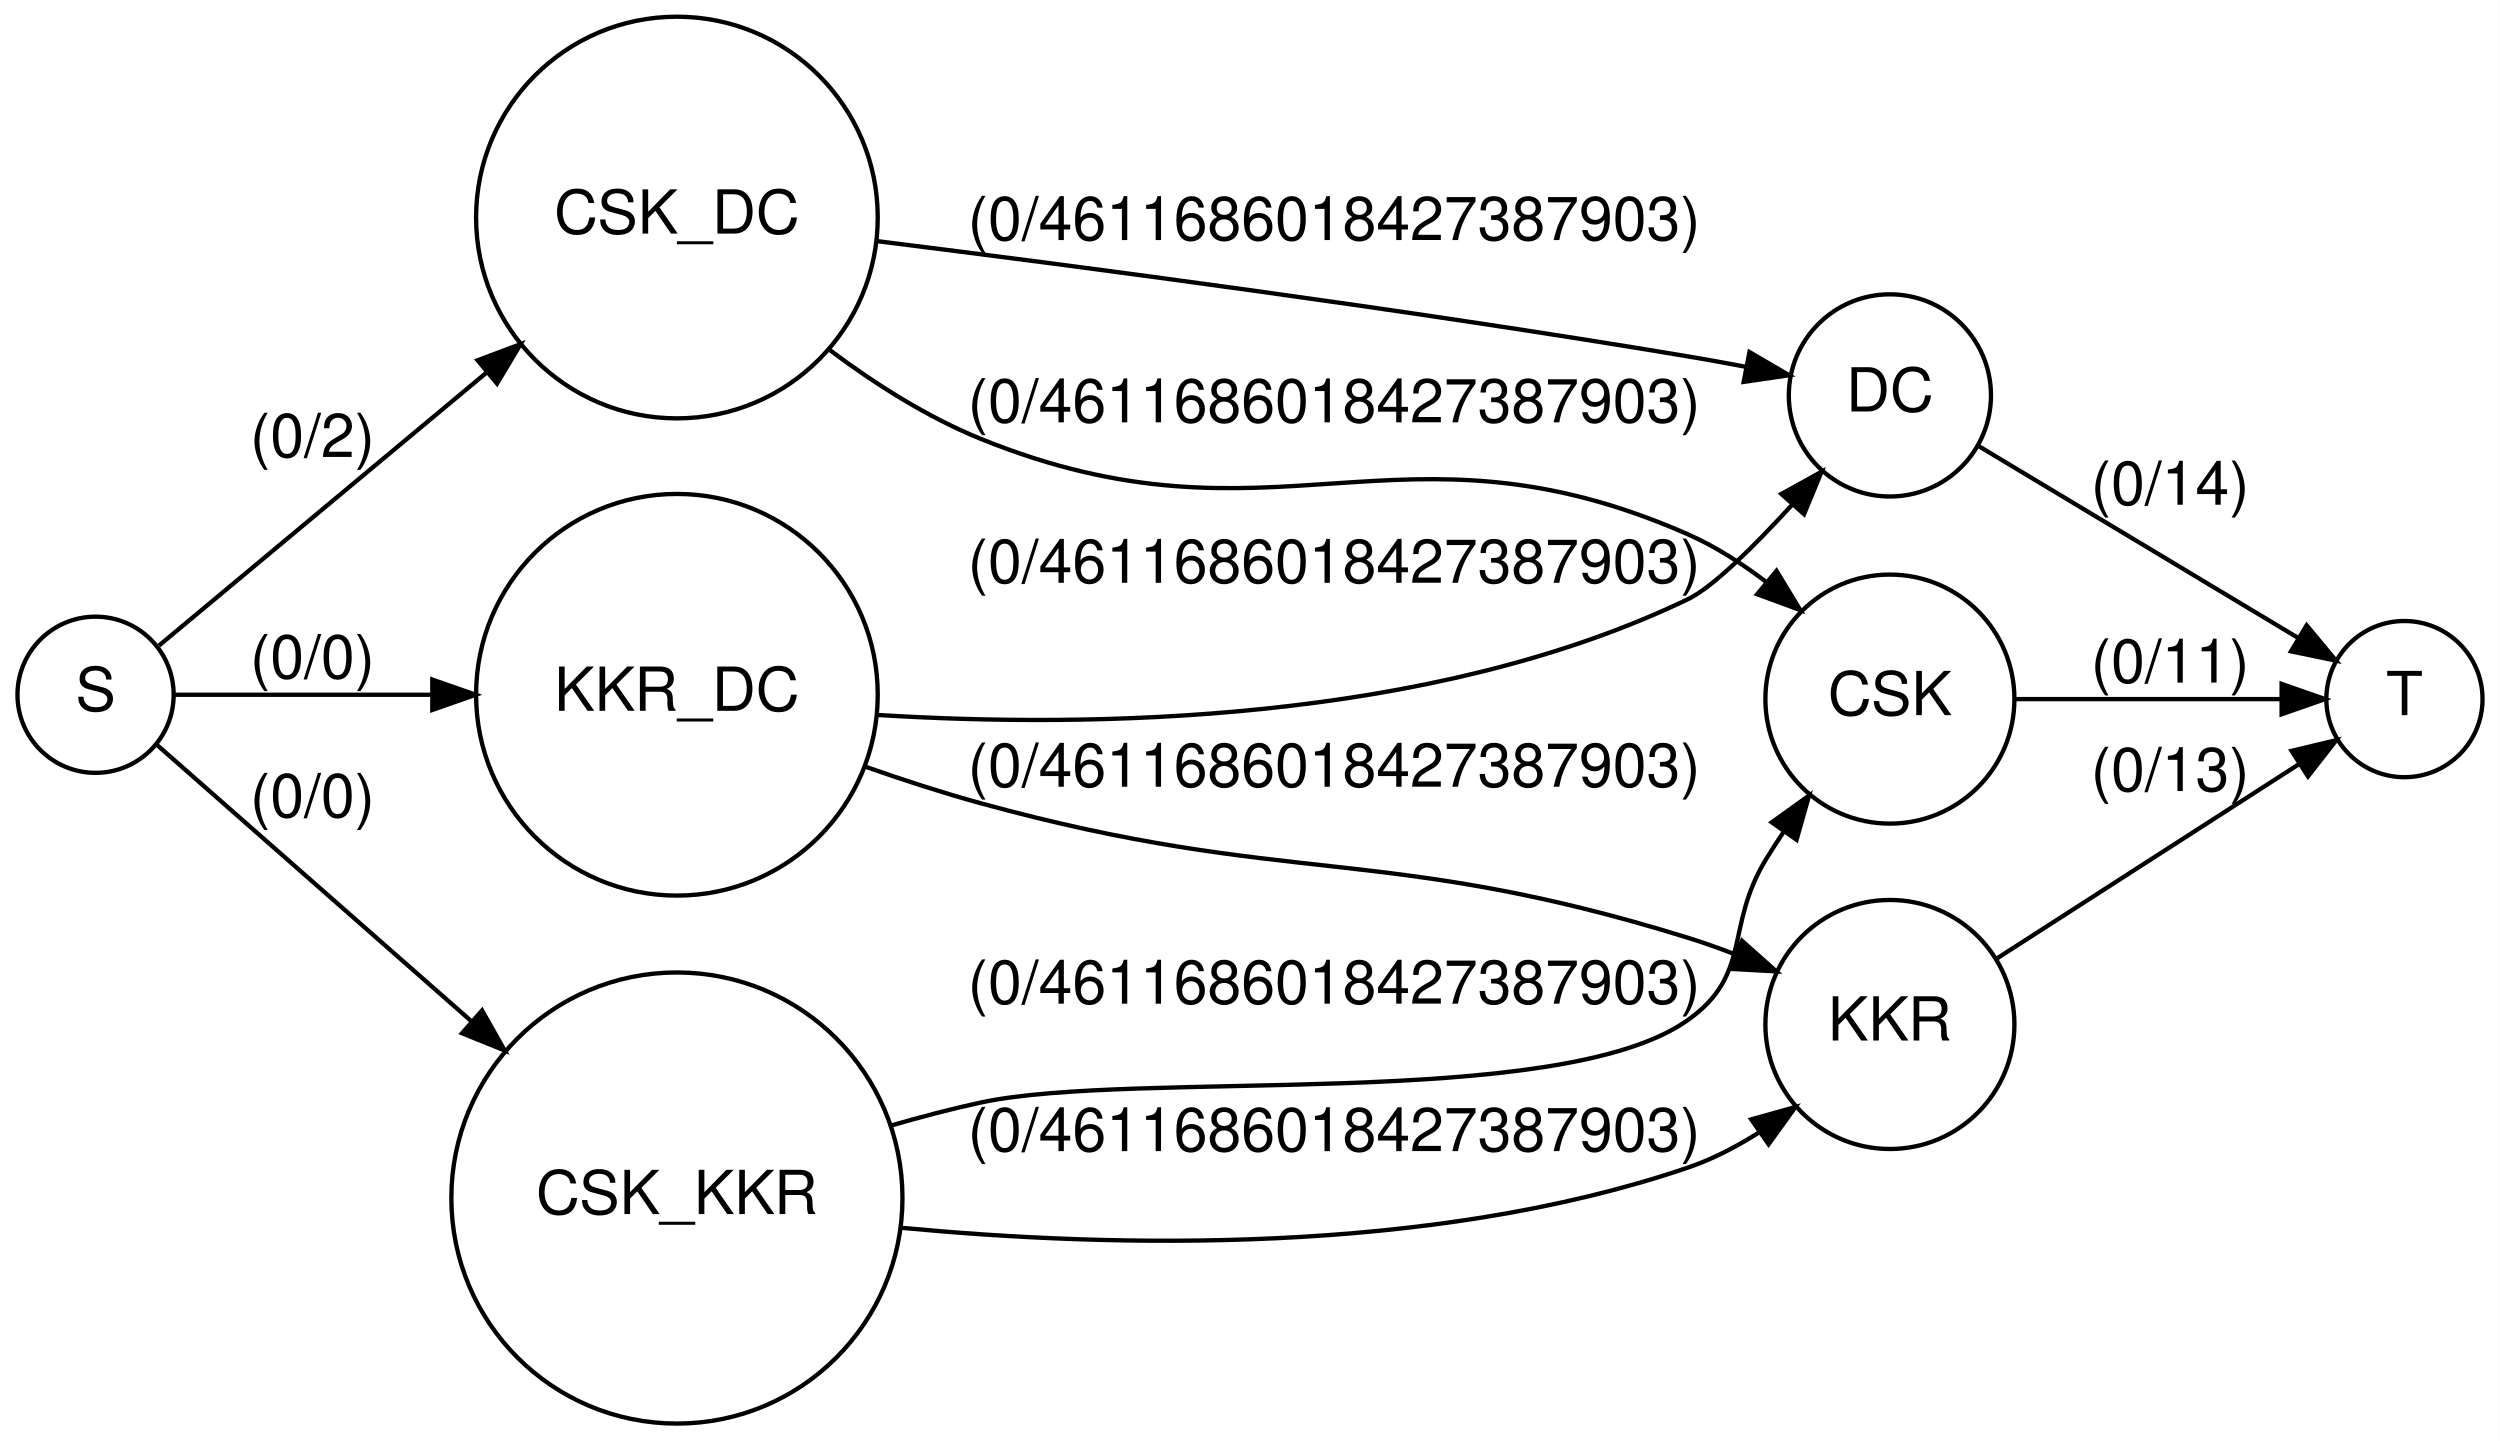
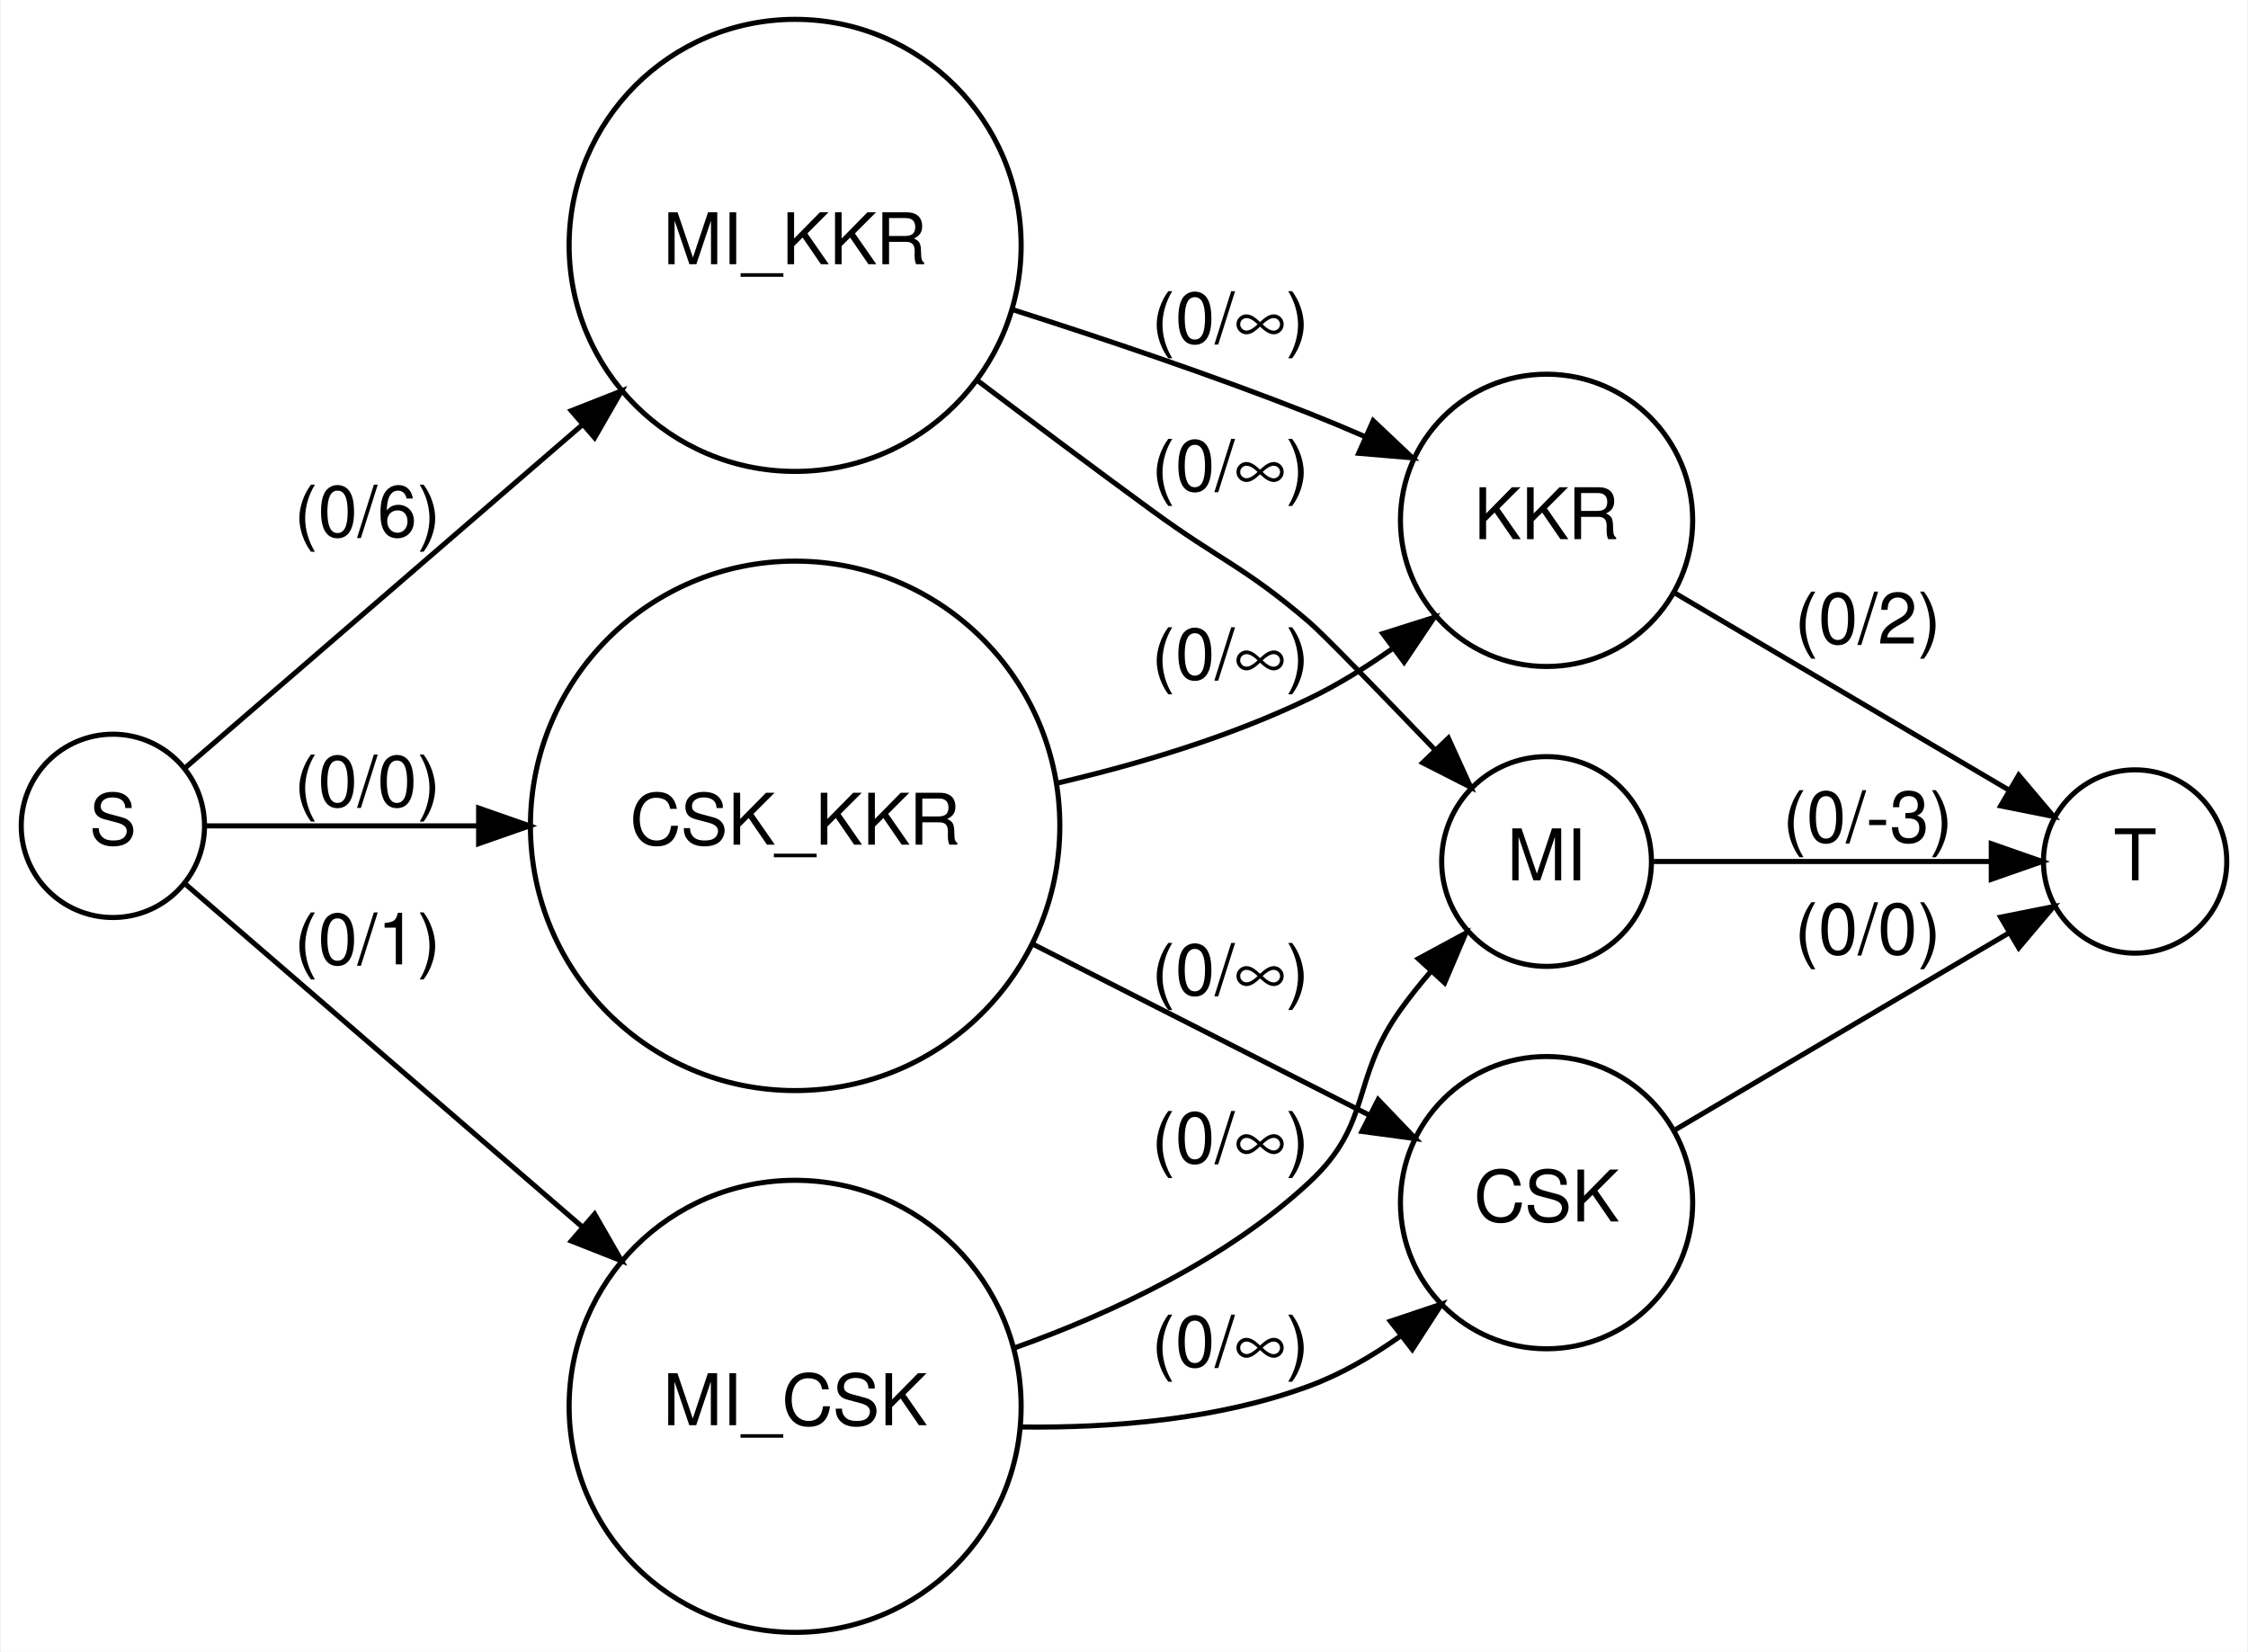
- <svg xmlns="http://www.w3.org/2000/svg" width="576pt" height="332pt" viewBox="0.00 0.00 576.19 332.14">
-   <g id="graph0" class="graph" transform="scale(1 1) rotate(0) translate(4 328.14)">
-     <polygon fill="white" stroke="transparent" points="-4,4 -4,-328.14 572.19,-328.14 572.19,4 -4,4" />
+ <svg xmlns="http://www.w3.org/2000/svg" width="441pt" height="324pt" viewBox="0.00 0.00 441.19 324.39">
+   <g id="graph0" class="graph" transform="scale(1 1) rotate(0) translate(4 320.39)">
+     <polygon fill="white" stroke="transparent" points="-4,4 -4,-320.39 437.19,-320.39 437.19,4 -4,4" />
    <g id="node1" class="node">
-       <ellipse fill="none" stroke="black" cx="431.59" cy="-167" rx="28.7" ry="28.7" />
-       <text text-anchor="middle" x="431.59" y="-163.3" font-family="Helvetica,Arial,sans-serif" font-size="14.00">CSK</text>
+       <ellipse fill="none" stroke="black" cx="299.59" cy="-151.2" rx="20.6" ry="20.6" />
+       <text text-anchor="middle" x="299.59" y="-147.5" font-family="Helvetica,Arial,sans-serif" font-size="14.00">MI</text>
    </g>
    <g id="node2" class="node">
-       <ellipse fill="none" stroke="black" cx="550.19" cy="-167" rx="18" ry="18" />
-       <text text-anchor="middle" x="550.19" y="-163.3" font-family="Helvetica,Arial,sans-serif" font-size="14.00">T</text>
+       <ellipse fill="none" stroke="black" cx="415.19" cy="-151.2" rx="18" ry="18" />
+       <text text-anchor="middle" x="415.19" y="-147.5" font-family="Helvetica,Arial,sans-serif" font-size="14.00">T</text>
    </g>
    <g id="edge1" class="edge">
-       <path fill="none" stroke="black" d="M460.22,-167C478.8,-167 503.18,-167 521.72,-167" />
-       <polygon fill="black" stroke="black" points="521.88,-170.5 531.88,-167 521.88,-163.5 521.88,-170.5" />
-       <text text-anchor="middle" x="496.19" y="-170.8" font-family="Helvetica,Arial,sans-serif" font-size="14.00">(0/11)</text>
+       <path fill="none" stroke="black" d="M320.64,-151.2C338.99,-151.2 366.33,-151.2 386.71,-151.2" />
+       <polygon fill="black" stroke="black" points="386.94,-154.7 396.94,-151.2 386.94,-147.7 386.94,-154.7" />
+       <text text-anchor="middle" x="362.69" y="-155" font-family="Helvetica,Arial,sans-serif" font-size="14.00">(0/-3)</text>
    </g>
    <g id="node3" class="node">
-       <ellipse fill="none" stroke="black" cx="431.59" cy="-92" rx="28.7" ry="28.7" />
-       <text text-anchor="middle" x="431.59" y="-88.3" font-family="Helvetica,Arial,sans-serif" font-size="14.00">KKR</text>
+       <ellipse fill="none" stroke="black" cx="299.59" cy="-84.2" rx="28.7" ry="28.7" />
+       <text text-anchor="middle" x="299.59" y="-80.5" font-family="Helvetica,Arial,sans-serif" font-size="14.00">CSK</text>
    </g>
    <g id="edge2" class="edge">
-       <path fill="none" stroke="black" d="M456.18,-107.17C476.5,-120.24 505.65,-138.99 525.87,-152" />
-       <polygon fill="black" stroke="black" points="524.17,-155.07 534.48,-157.53 527.96,-149.18 524.17,-155.07" />
-       <text text-anchor="middle" x="496.19" y="-145.8" font-family="Helvetica,Arial,sans-serif" font-size="14.00">(0/13)</text>
+       <path fill="none" stroke="black" d="M324.68,-98.41C344.04,-109.83 371.11,-125.79 390.39,-137.16" />
+       <polygon fill="black" stroke="black" points="388.78,-140.27 399.17,-142.34 392.33,-134.24 388.78,-140.27" />
+       <text text-anchor="middle" x="362.69" y="-133" font-family="Helvetica,Arial,sans-serif" font-size="14.00">(0/0)</text>
    </g>
    <g id="node4" class="node">
-       <ellipse fill="none" stroke="black" cx="431.59" cy="-237" rx="23.3" ry="23.3" />
-       <text text-anchor="middle" x="431.59" y="-233.3" font-family="Helvetica,Arial,sans-serif" font-size="14.00">DC</text>
+       <ellipse fill="none" stroke="black" cx="299.59" cy="-218.2" rx="28.7" ry="28.7" />
+       <text text-anchor="middle" x="299.59" y="-214.5" font-family="Helvetica,Arial,sans-serif" font-size="14.00">KKR</text>
    </g>
    <g id="edge3" class="edge">
-       <path fill="none" stroke="black" d="M452.1,-225.28C472.41,-213.09 504.21,-194 525.84,-181.01" />
-       <polygon fill="black" stroke="black" points="527.65,-184.01 534.42,-175.86 524.04,-178.01 527.65,-184.01" />
-       <text text-anchor="middle" x="496.19" y="-211.8" font-family="Helvetica,Arial,sans-serif" font-size="14.00">(0/14)</text>
+       <path fill="none" stroke="black" d="M324.68,-203.99C344.04,-192.57 371.11,-176.61 390.39,-165.23" />
+       <polygon fill="black" stroke="black" points="392.33,-168.15 399.17,-160.05 388.78,-162.12 392.33,-168.15" />
+       <text text-anchor="middle" x="362.69" y="-194" font-family="Helvetica,Arial,sans-serif" font-size="14.00">(0/2)</text>
    </g>
    <g id="node5" class="node">
-       <ellipse fill="none" stroke="black" cx="152" cy="-168" rx="46.29" ry="46.29" />
-       <text text-anchor="middle" x="152" y="-164.3" font-family="Helvetica,Arial,sans-serif" font-size="14.00">KKR_DC</text>
+       <ellipse fill="none" stroke="black" cx="152" cy="-158.2" rx="51.99" ry="51.99" />
+       <text text-anchor="middle" x="152" y="-154.5" font-family="Helvetica,Arial,sans-serif" font-size="14.00">CSK_KKR</text>
    </g>
    <g id="edge5" class="edge">
-       <path fill="none" stroke="black" d="M195.35,-151.45C204.08,-148.38 213.27,-145.39 221.99,-143 293.11,-123.48 314.56,-133.83 384.99,-112 388.59,-110.88 392.28,-109.57 395.93,-108.15" />
-       <polygon fill="black" stroke="black" points="397.5,-111.29 405.41,-104.24 394.83,-104.82 397.5,-111.29" />
-       <text text-anchor="middle" x="303.49" y="-146.8" font-family="Helvetica,Arial,sans-serif" font-size="14.00">(0/4611686018427387903)</text>
+       <path fill="none" stroke="black" d="M198.66,-134.99C220.02,-124.13 245.01,-111.43 264.66,-101.44" />
+       <polygon fill="black" stroke="black" points="266.51,-104.43 273.83,-96.78 263.33,-98.19 266.51,-104.43" />
+       <text text-anchor="middle" x="237.49" y="-125" font-family="Helvetica,Arial,sans-serif" font-size="14.00">(0/∞)</text>
    </g>
    <g id="edge4" class="edge">
-       <path fill="none" stroke="black" d="M198.17,-163.35C246.79,-160.33 325.17,-161.28 384.99,-190 390.73,-192.75 400.18,-202.1 409,-211.74" />
-       <polygon fill="black" stroke="black" points="406.57,-214.28 415.84,-219.41 411.8,-209.62 406.57,-214.28" />
-       <text text-anchor="middle" x="303.49" y="-193.8" font-family="Helvetica,Arial,sans-serif" font-size="14.00">(0/4611686018427387903)</text>
+       <path fill="none" stroke="black" d="M203.48,-166.59C219.78,-170.4 237.6,-175.77 252.99,-183.2 258.52,-185.86 264.02,-189.27 269.19,-192.91" />
+       <polygon fill="black" stroke="black" points="267.43,-195.96 277.53,-199.15 271.62,-190.35 267.43,-195.96" />
+       <text text-anchor="middle" x="237.49" y="-187" font-family="Helvetica,Arial,sans-serif" font-size="14.00">(0/∞)</text>
    </g>
    <g id="node6" class="node">
-       <ellipse fill="none" stroke="black" cx="152" cy="-278" rx="46.29" ry="46.29" />
-       <text text-anchor="middle" x="152" y="-274.3" font-family="Helvetica,Arial,sans-serif" font-size="14.00">CSK_DC</text>
+       <ellipse fill="none" stroke="black" cx="152" cy="-272.2" rx="44.39" ry="44.39" />
+       <text text-anchor="middle" x="152" y="-268.5" font-family="Helvetica,Arial,sans-serif" font-size="14.00">MI_KKR</text>
    </g>
    <g id="edge7" class="edge">
-       <path fill="none" stroke="black" d="M187.09,-247.56C197.62,-239.66 209.71,-231.98 221.99,-227 289.73,-199.52 318.08,-234.43 384.99,-205 391.33,-202.21 397.48,-198.27 403.11,-193.97" />
-       <polygon fill="black" stroke="black" points="405.45,-196.57 410.94,-187.51 400.99,-191.17 405.45,-196.57" />
-       <text text-anchor="middle" x="303.49" y="-230.8" font-family="Helvetica,Arial,sans-serif" font-size="14.00">(0/4611686018427387903)</text>
+       <path fill="none" stroke="black" d="M187.6,-245.81C198.55,-237.55 210.73,-228.43 221.99,-220.2 235.63,-210.22 240.17,-209.19 252.99,-198.2 255.73,-195.85 266.93,-184.31 277.55,-173.25" />
+       <polygon fill="black" stroke="black" points="280.3,-175.43 284.69,-165.79 275.25,-170.59 280.3,-175.43" />
+       <text text-anchor="middle" x="237.49" y="-224" font-family="Helvetica,Arial,sans-serif" font-size="14.00">(0/∞)</text>
    </g>
    <g id="edge6" class="edge">
-       <path fill="none" stroke="black" d="M198.02,-272.57C244.85,-266.74 320.23,-256.84 384.99,-246 389.29,-245.28 393.8,-244.46 398.25,-243.62" />
-       <polygon fill="black" stroke="black" points="399.22,-246.99 408.37,-241.65 397.89,-240.12 399.22,-246.99" />
-       <text text-anchor="middle" x="303.49" y="-272.8" font-family="Helvetica,Arial,sans-serif" font-size="14.00">(0/4611686018427387903)</text>
+       <path fill="none" stroke="black" d="M194.72,-259.58C212.8,-253.82 234.11,-246.63 252.99,-239.2 256.52,-237.8 260.17,-236.28 263.8,-234.7" />
+       <polygon fill="black" stroke="black" points="265.54,-237.76 273.24,-230.48 262.69,-231.37 265.54,-237.76" />
+       <text text-anchor="middle" x="237.49" y="-253" font-family="Helvetica,Arial,sans-serif" font-size="14.00">(0/∞)</text>
    </g>
    <g id="node7" class="node">
-       <ellipse fill="none" stroke="black" cx="152" cy="-52" rx="51.99" ry="51.99" />
-       <text text-anchor="middle" x="152" y="-48.3" font-family="Helvetica,Arial,sans-serif" font-size="14.00">CSK_KKR</text>
+       <ellipse fill="none" stroke="black" cx="152" cy="-44.2" rx="44.39" ry="44.39" />
+       <text text-anchor="middle" x="152" y="-40.5" font-family="Helvetica,Arial,sans-serif" font-size="14.00">MI_CSK</text>
    </g>
    <g id="edge9" class="edge">
-       <path fill="none" stroke="black" d="M201.3,-68.69C208.19,-70.69 215.23,-72.54 221.99,-74 257.64,-81.68 355.25,-71.89 384.99,-93 399.91,-103.58 393.48,-114.37 402.99,-130 404.3,-132.15 405.71,-134.34 407.17,-136.51" />
-       <polygon fill="black" stroke="black" points="404.35,-138.59 412.96,-144.77 410.08,-134.57 404.35,-138.59" />
-       <text text-anchor="middle" x="303.49" y="-96.8" font-family="Helvetica,Arial,sans-serif" font-size="14.00">(0/4611686018427387903)</text>
+       <path fill="none" stroke="black" d="M195.05,-55.66C214.46,-62.59 236.74,-73.08 252.99,-88.2 265.51,-99.84 261,-108.32 270.99,-122.2 272.74,-124.63 274.69,-127.07 276.71,-129.43" />
+       <polygon fill="black" stroke="black" points="274.4,-132.1 283.72,-137.13 279.57,-127.38 274.4,-132.1" />
+       <text text-anchor="middle" x="237.49" y="-92" font-family="Helvetica,Arial,sans-serif" font-size="14.00">(0/∞)</text>
    </g>
    <g id="edge8" class="edge">
-       <path fill="none" stroke="black" d="M203.84,-45.13C251.89,-40.57 325.3,-38.66 384.99,-59 390.68,-60.93 396.27,-63.84 401.47,-67.15" />
-       <polygon fill="black" stroke="black" points="399.62,-70.13 409.82,-72.98 403.63,-64.39 399.62,-70.13" />
-       <text text-anchor="middle" x="303.49" y="-62.8" font-family="Helvetica,Arial,sans-serif" font-size="14.00">(0/4611686018427387903)</text>
+       <path fill="none" stroke="black" d="M196.47,-40.14C214.46,-39.93 235.23,-41.63 252.99,-48.2 259.2,-50.49 265.22,-53.98 270.74,-57.89" />
+       <polygon fill="black" stroke="black" points="268.92,-60.91 278.97,-64.28 273.22,-55.38 268.92,-60.91" />
+       <text text-anchor="middle" x="237.49" y="-52" font-family="Helvetica,Arial,sans-serif" font-size="14.00">(0/∞)</text>
    </g>
    <g id="node8" class="node">
-       <ellipse fill="none" stroke="black" cx="18" cy="-168" rx="18" ry="18" />
-       <text text-anchor="middle" x="18" y="-164.3" font-family="Helvetica,Arial,sans-serif" font-size="14.00">S</text>
+       <ellipse fill="none" stroke="black" cx="18" cy="-158.2" rx="18" ry="18" />
+       <text text-anchor="middle" x="18" y="-154.5" font-family="Helvetica,Arial,sans-serif" font-size="14.00">S</text>
    </g>
    <g id="edge10" class="edge">
-       <path fill="none" stroke="black" d="M36.26,-168C51.33,-168 74.07,-168 95.34,-168" />
-       <polygon fill="black" stroke="black" points="95.62,-171.5 105.62,-168 95.62,-164.5 95.62,-171.5" />
-       <text text-anchor="middle" x="68" y="-171.8" font-family="Helvetica,Arial,sans-serif" font-size="14.00">(0/0)</text>
+       <path fill="none" stroke="black" d="M36.26,-158.2C50,-158.2 70.12,-158.2 89.69,-158.2" />
+       <polygon fill="black" stroke="black" points="89.84,-161.7 99.84,-158.2 89.84,-154.7 89.84,-161.7" />
+       <text text-anchor="middle" x="68" y="-162" font-family="Helvetica,Arial,sans-serif" font-size="14.00">(0/0)</text>
    </g>
    <g id="edge11" class="edge">
-       <path fill="none" stroke="black" d="M32.63,-179.35C50.3,-194.08 81.94,-220.45 108.07,-242.22" />
-       <polygon fill="black" stroke="black" points="106.06,-245.1 115.98,-248.82 110.54,-239.72 106.06,-245.1" />
-       <text text-anchor="middle" x="68" y="-222.8" font-family="Helvetica,Arial,sans-serif" font-size="14.00">(0/2)</text>
+       <path fill="none" stroke="black" d="M32.14,-169.54C50.18,-185.13 83.43,-213.85 110.19,-236.95" />
+       <polygon fill="black" stroke="black" points="108.04,-239.73 117.9,-243.61 112.62,-234.43 108.04,-239.73" />
+       <text text-anchor="middle" x="68" y="-215" font-family="Helvetica,Arial,sans-serif" font-size="14.00">(0/6)</text>
    </g>
    <g id="edge12" class="edge">
-       <path fill="none" stroke="black" d="M32.14,-156.45C48.92,-141.7 78.87,-115.38 104.5,-92.86" />
-       <polygon fill="black" stroke="black" points="107.09,-95.24 112.3,-86.01 102.47,-89.98 107.09,-95.24" />
-       <text text-anchor="middle" x="68" y="-139.8" font-family="Helvetica,Arial,sans-serif" font-size="14.00">(0/0)</text>
+       <path fill="none" stroke="black" d="M32.14,-146.85C50.18,-131.27 83.43,-102.55 110.19,-79.44" />
+       <polygon fill="black" stroke="black" points="112.62,-81.96 117.9,-72.78 108.04,-76.67 112.62,-81.96" />
+       <text text-anchor="middle" x="68" y="-131" font-family="Helvetica,Arial,sans-serif" font-size="14.00">(0/1)</text>
    </g>
  </g>
</svg>
